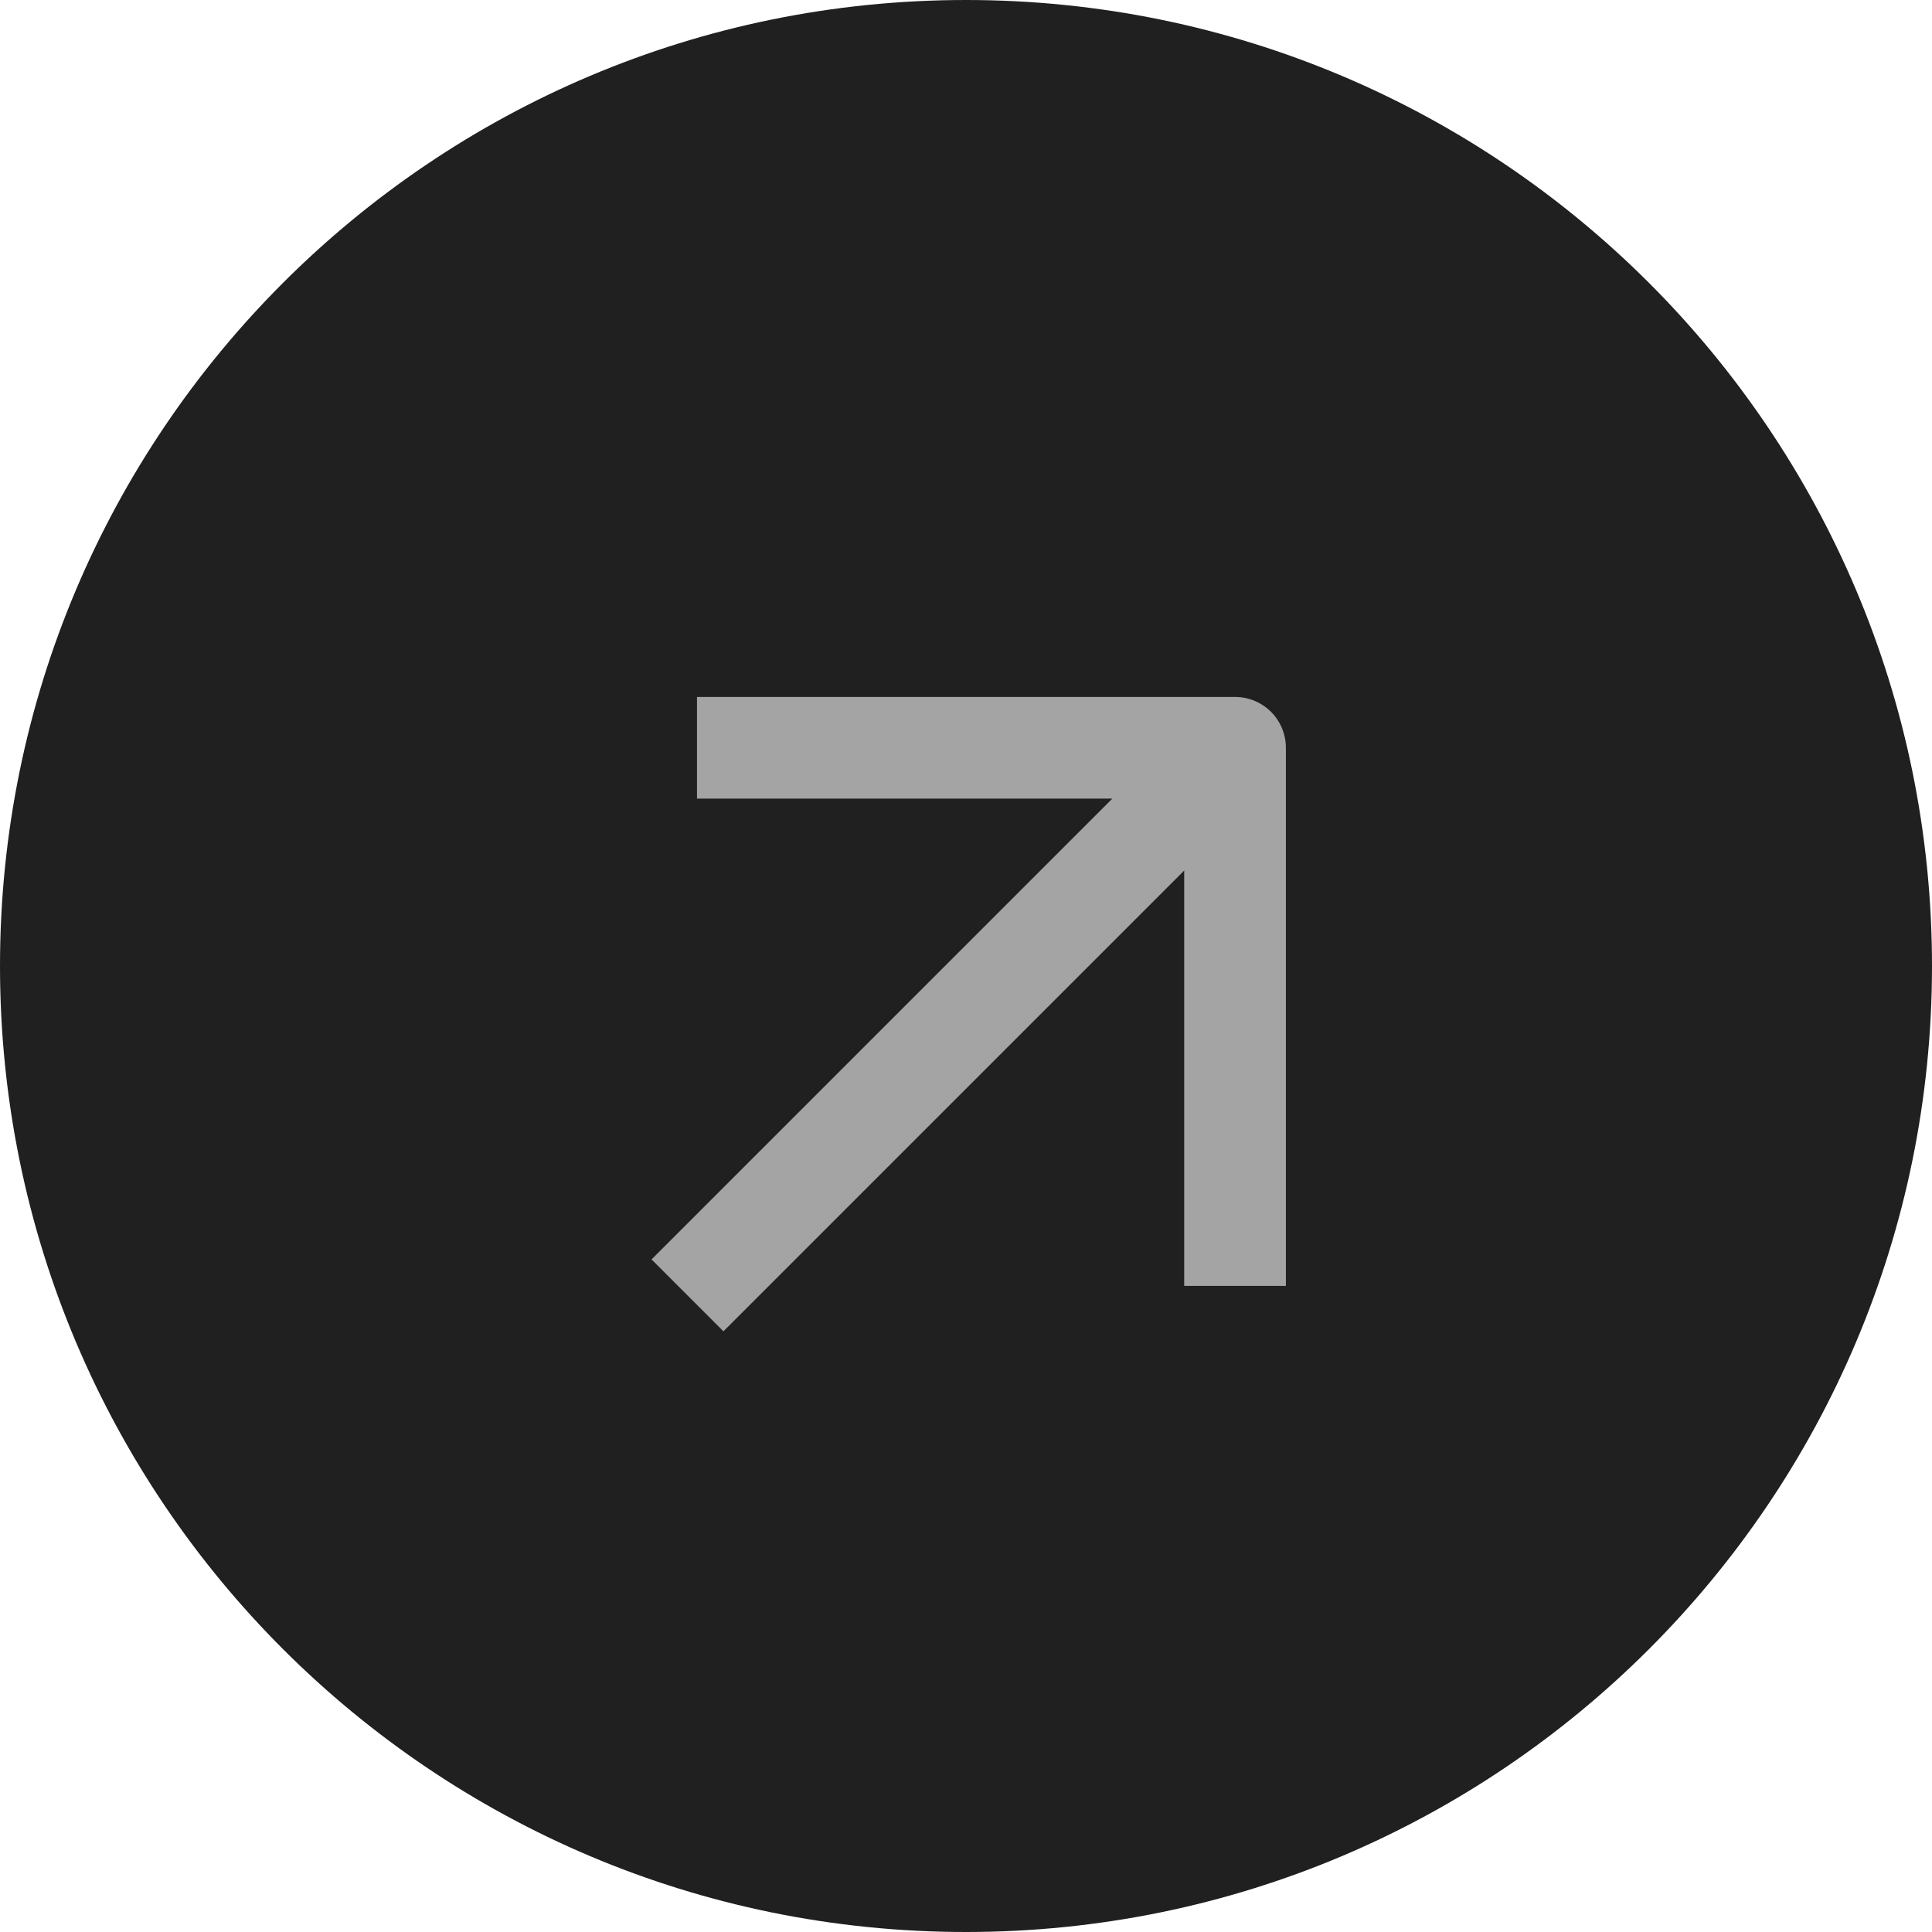
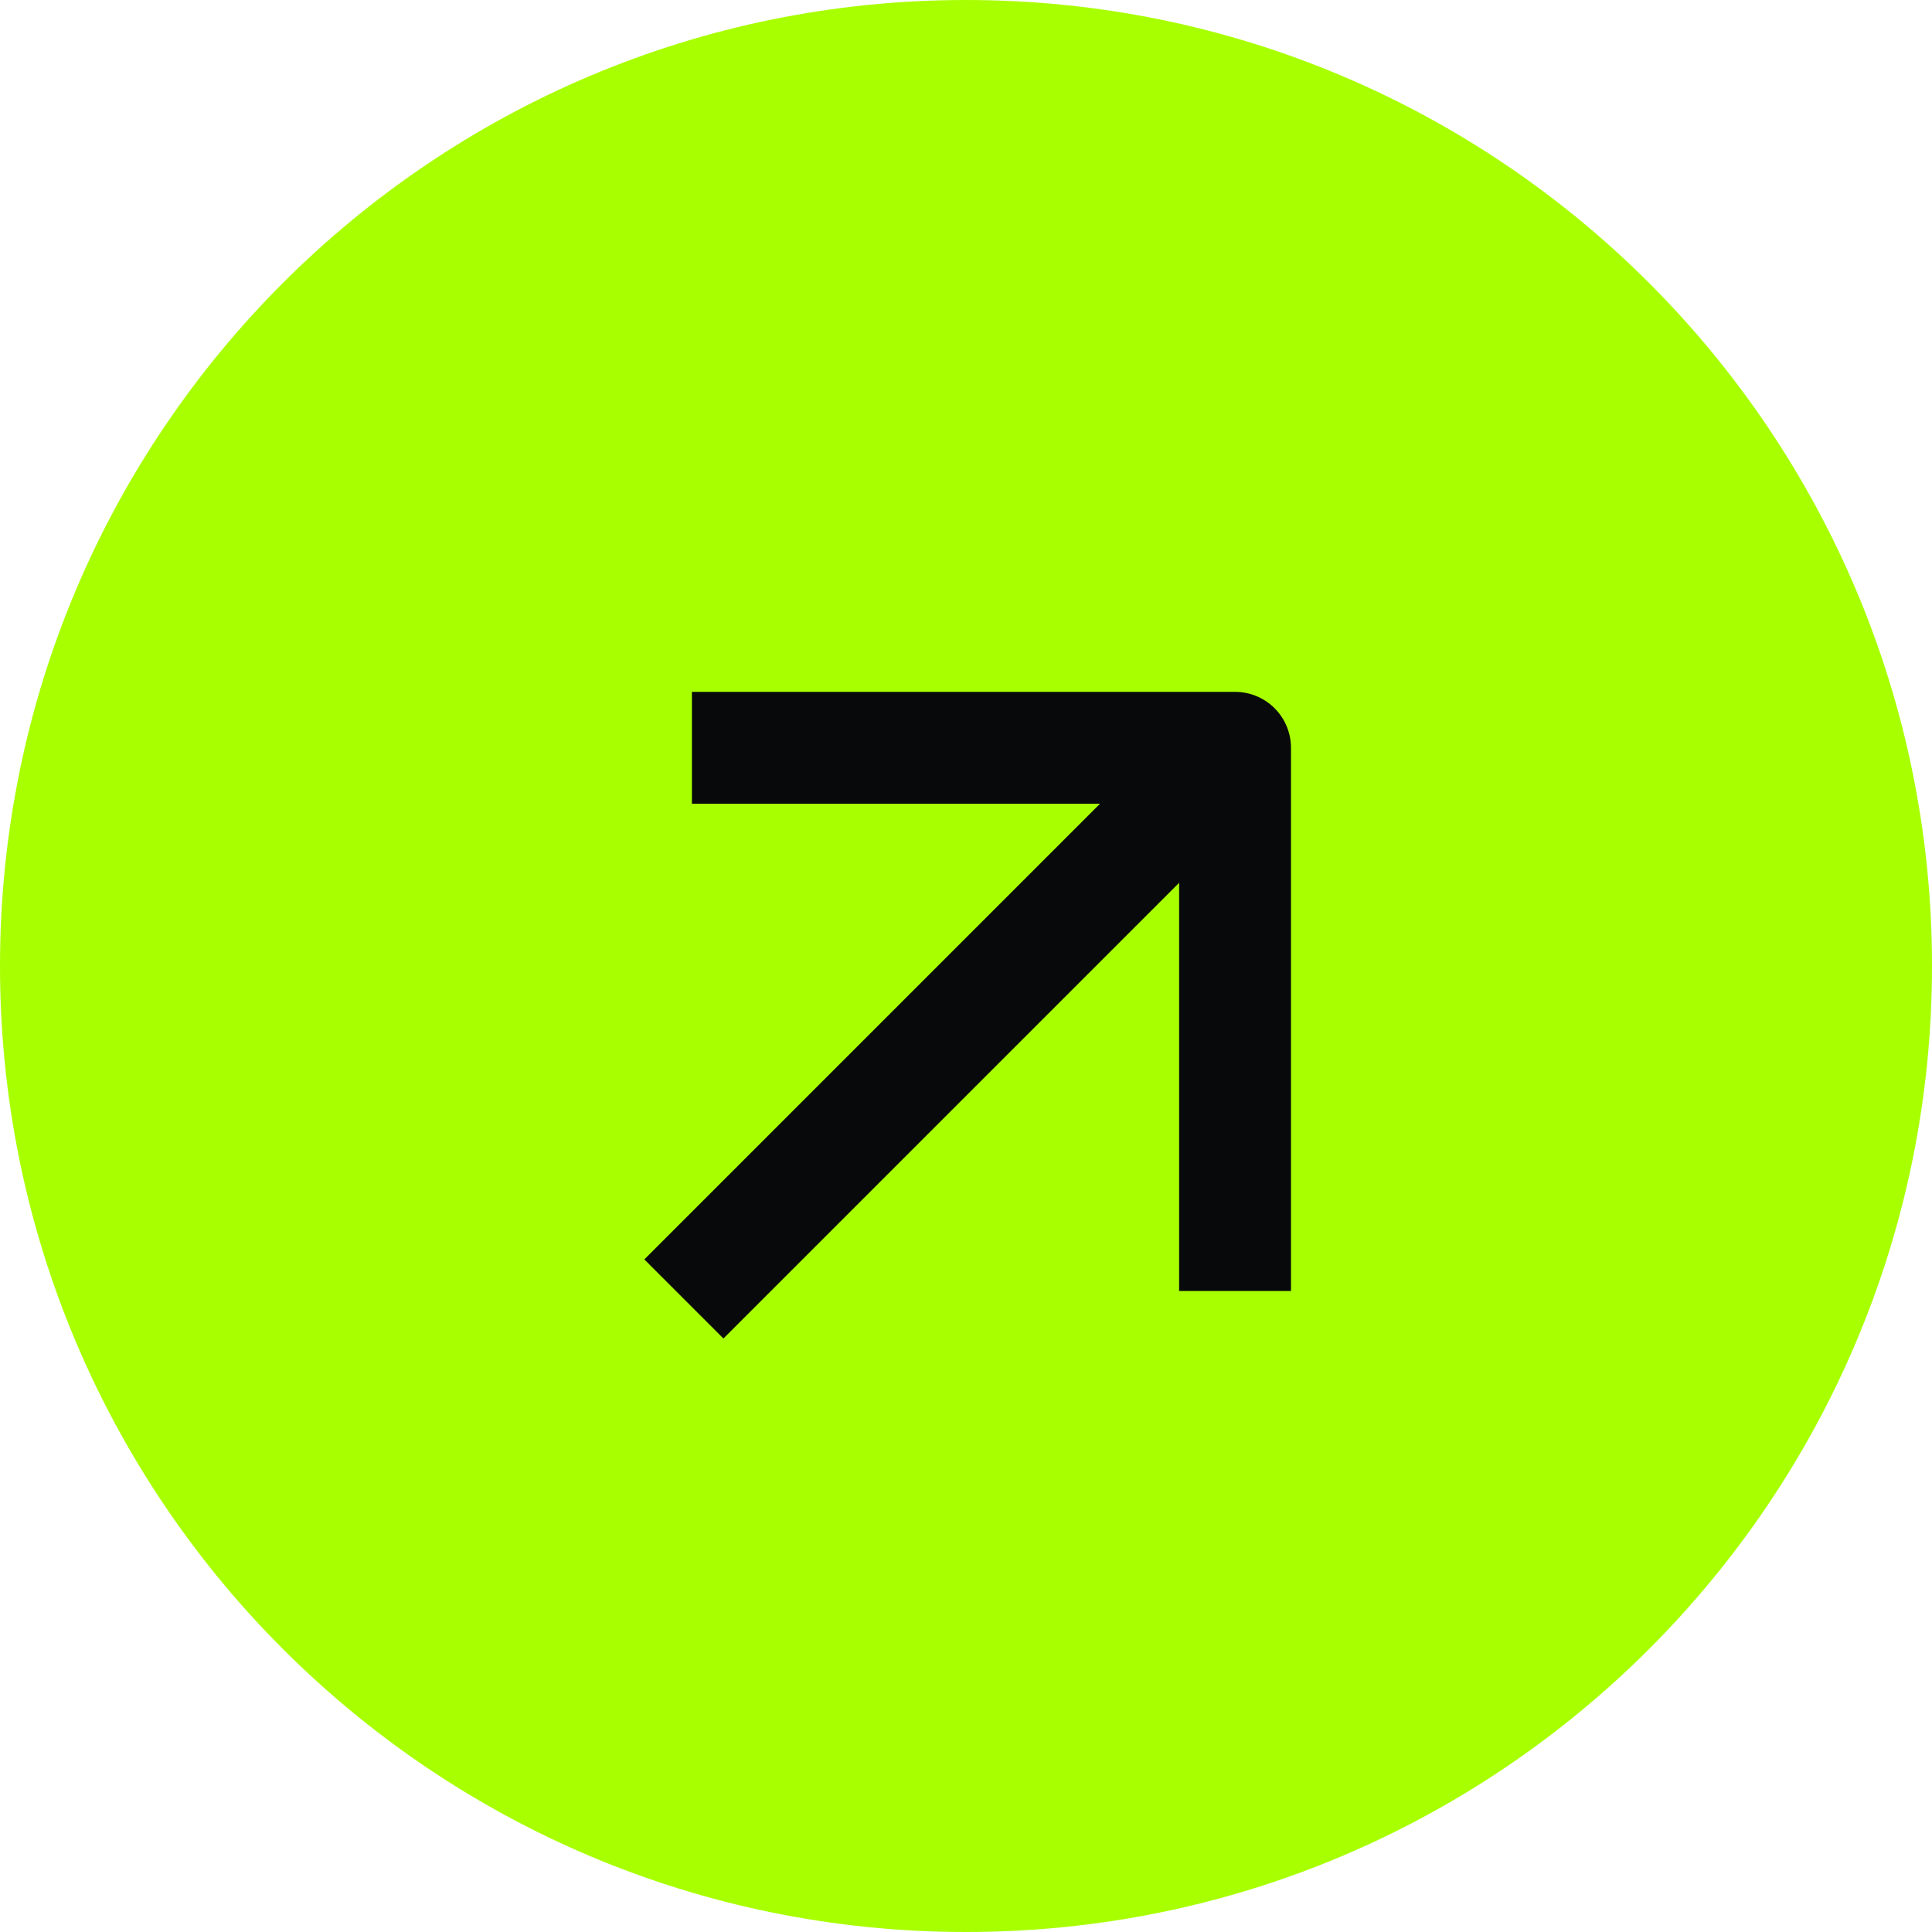
<svg xmlns="http://www.w3.org/2000/svg" width="38" height="38" viewBox="0 0 38 38" fill="none">
-   <rect width="38" height="38" rx="19" fill="#202020" />
-   <path d="M14.229 24.771L23.812 15.188" stroke="#A4A4A4" stroke-width="2" stroke-linecap="square" stroke-linejoin="round" />
-   <path d="M14.709 14.708H24.292V24.292" stroke="#A4A4A4" stroke-width="2" stroke-linecap="square" stroke-linejoin="round" />
+   <rect width="38" height="38" rx="19" fill="#A8FF00" />
+   <path d="M14.229 24.771L23.812 15.188" stroke="#08090B" stroke-width="2.2" stroke-linecap="square" stroke-linejoin="round" />
+   <path d="M14.709 14.708H24.292V24.292" stroke="#08090B" stroke-width="2.2" stroke-linecap="square" stroke-linejoin="round" />
</svg>
